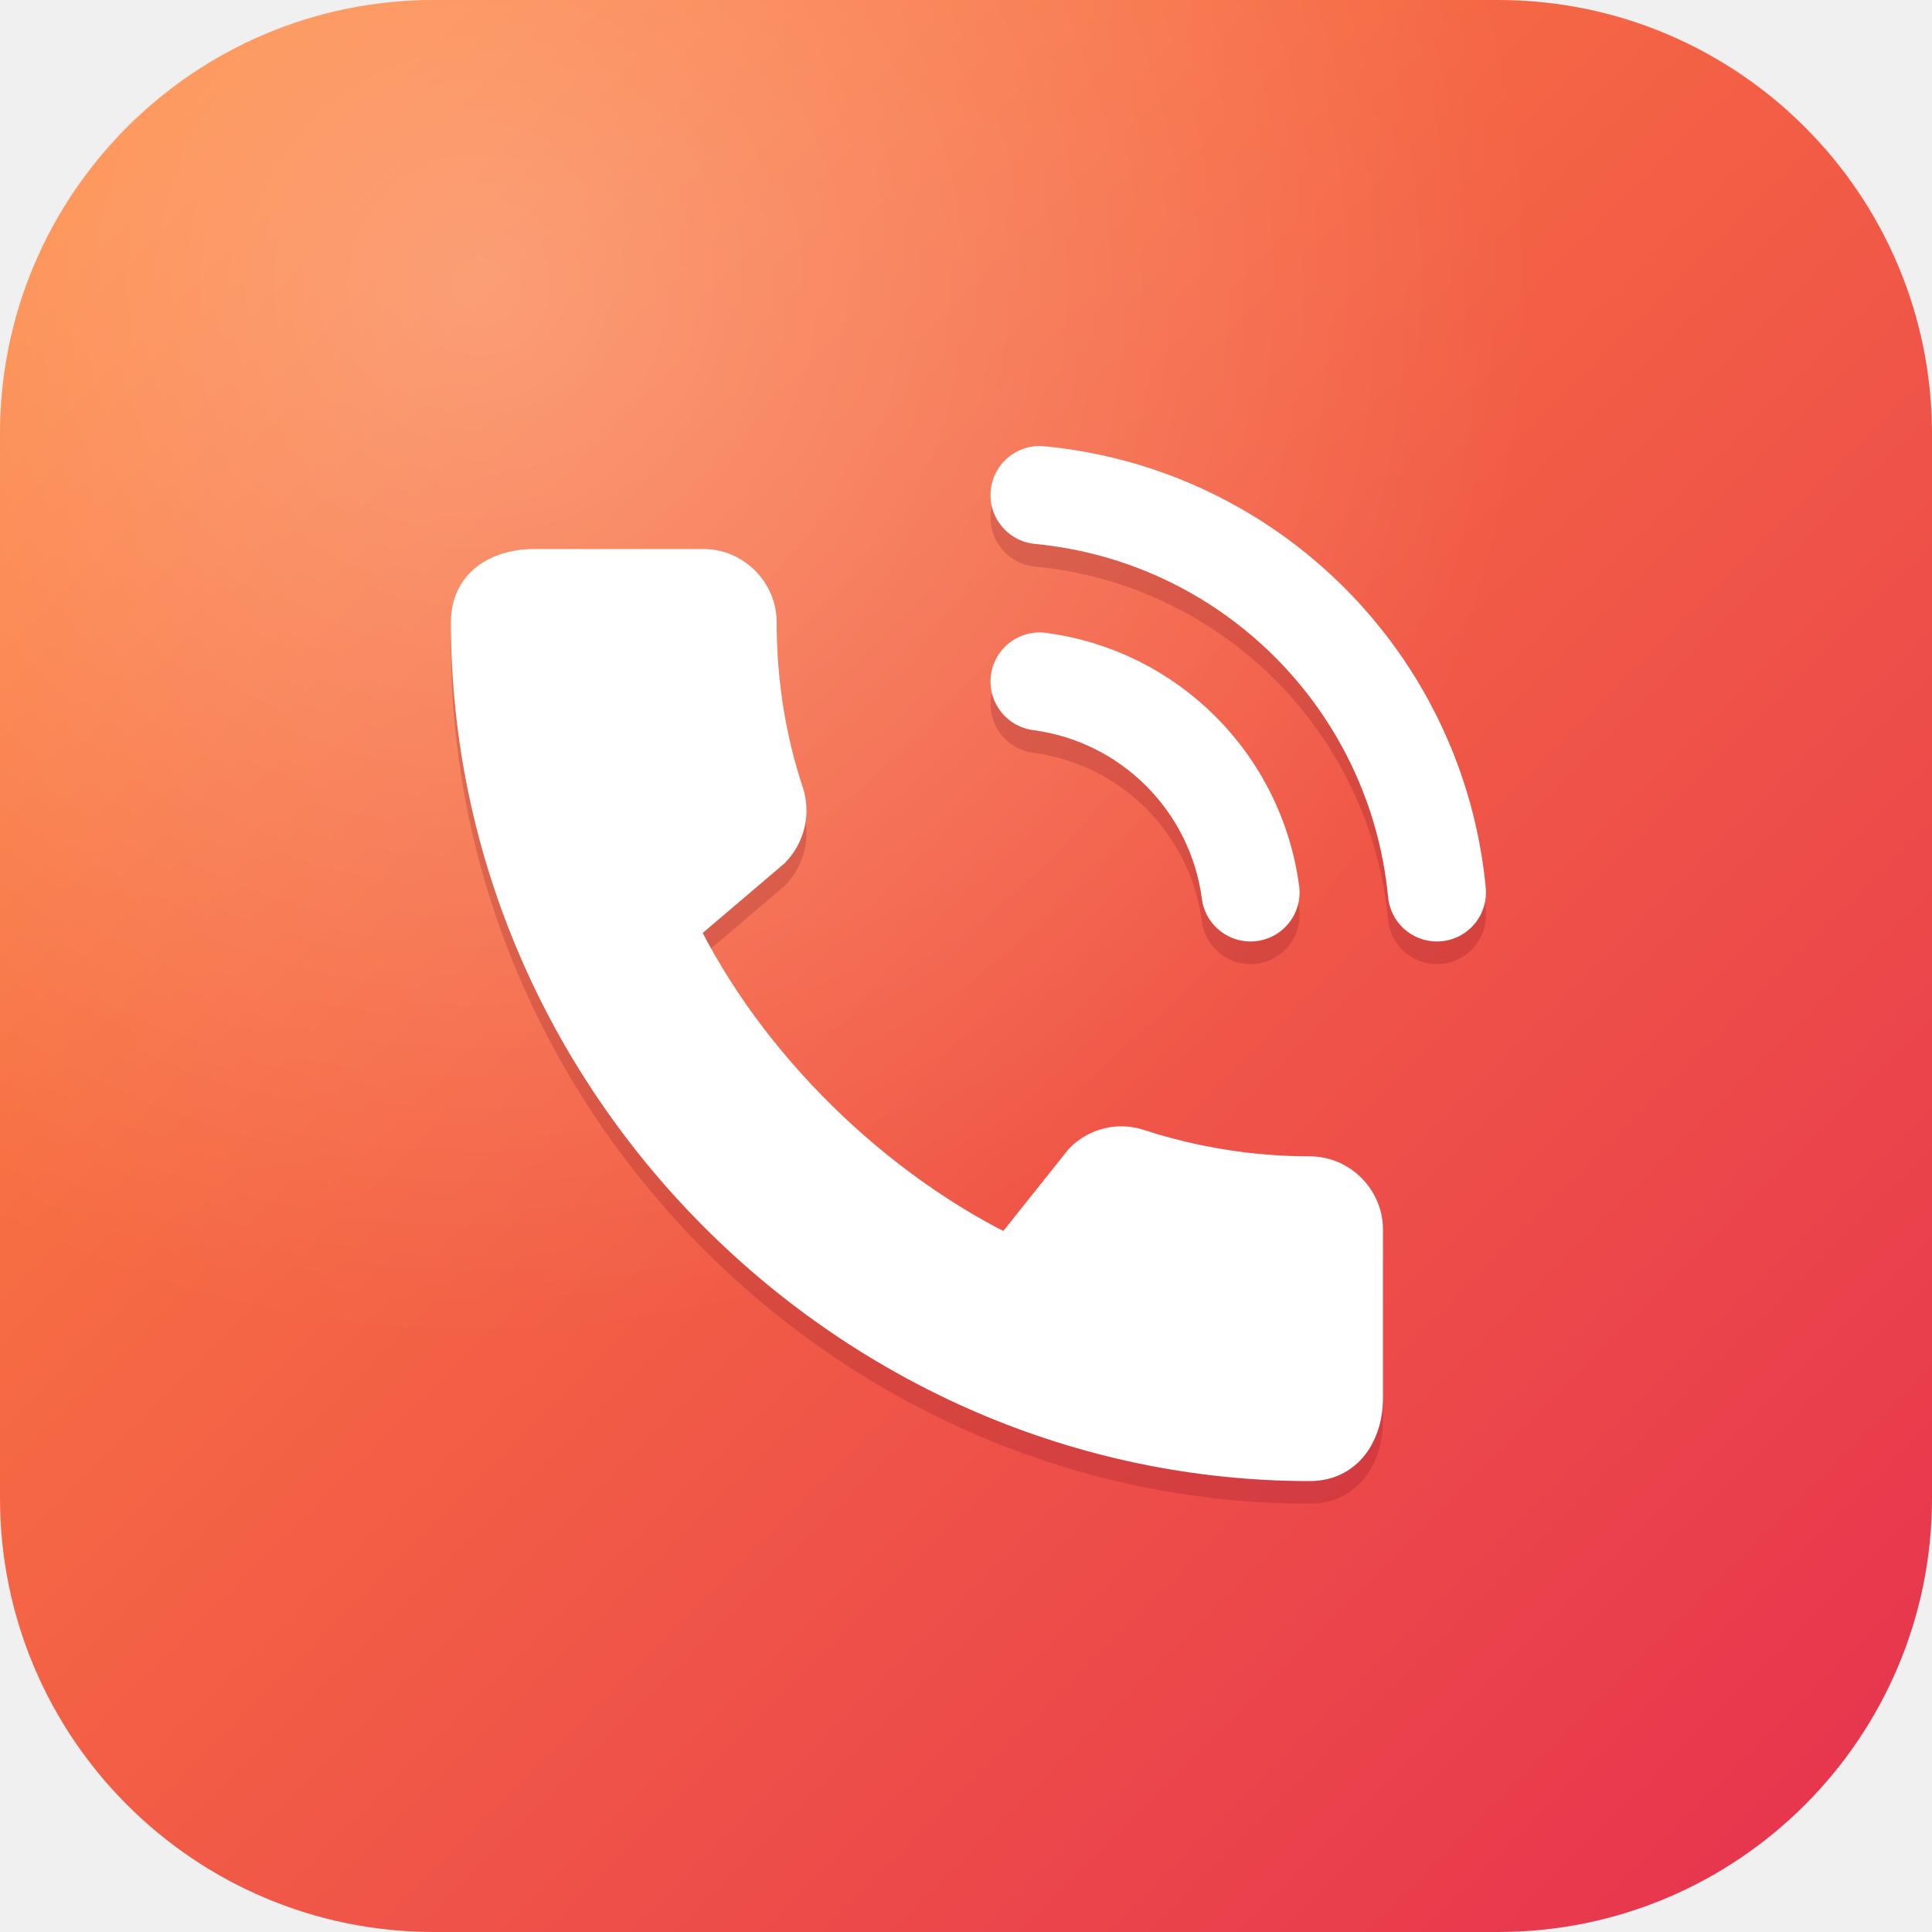
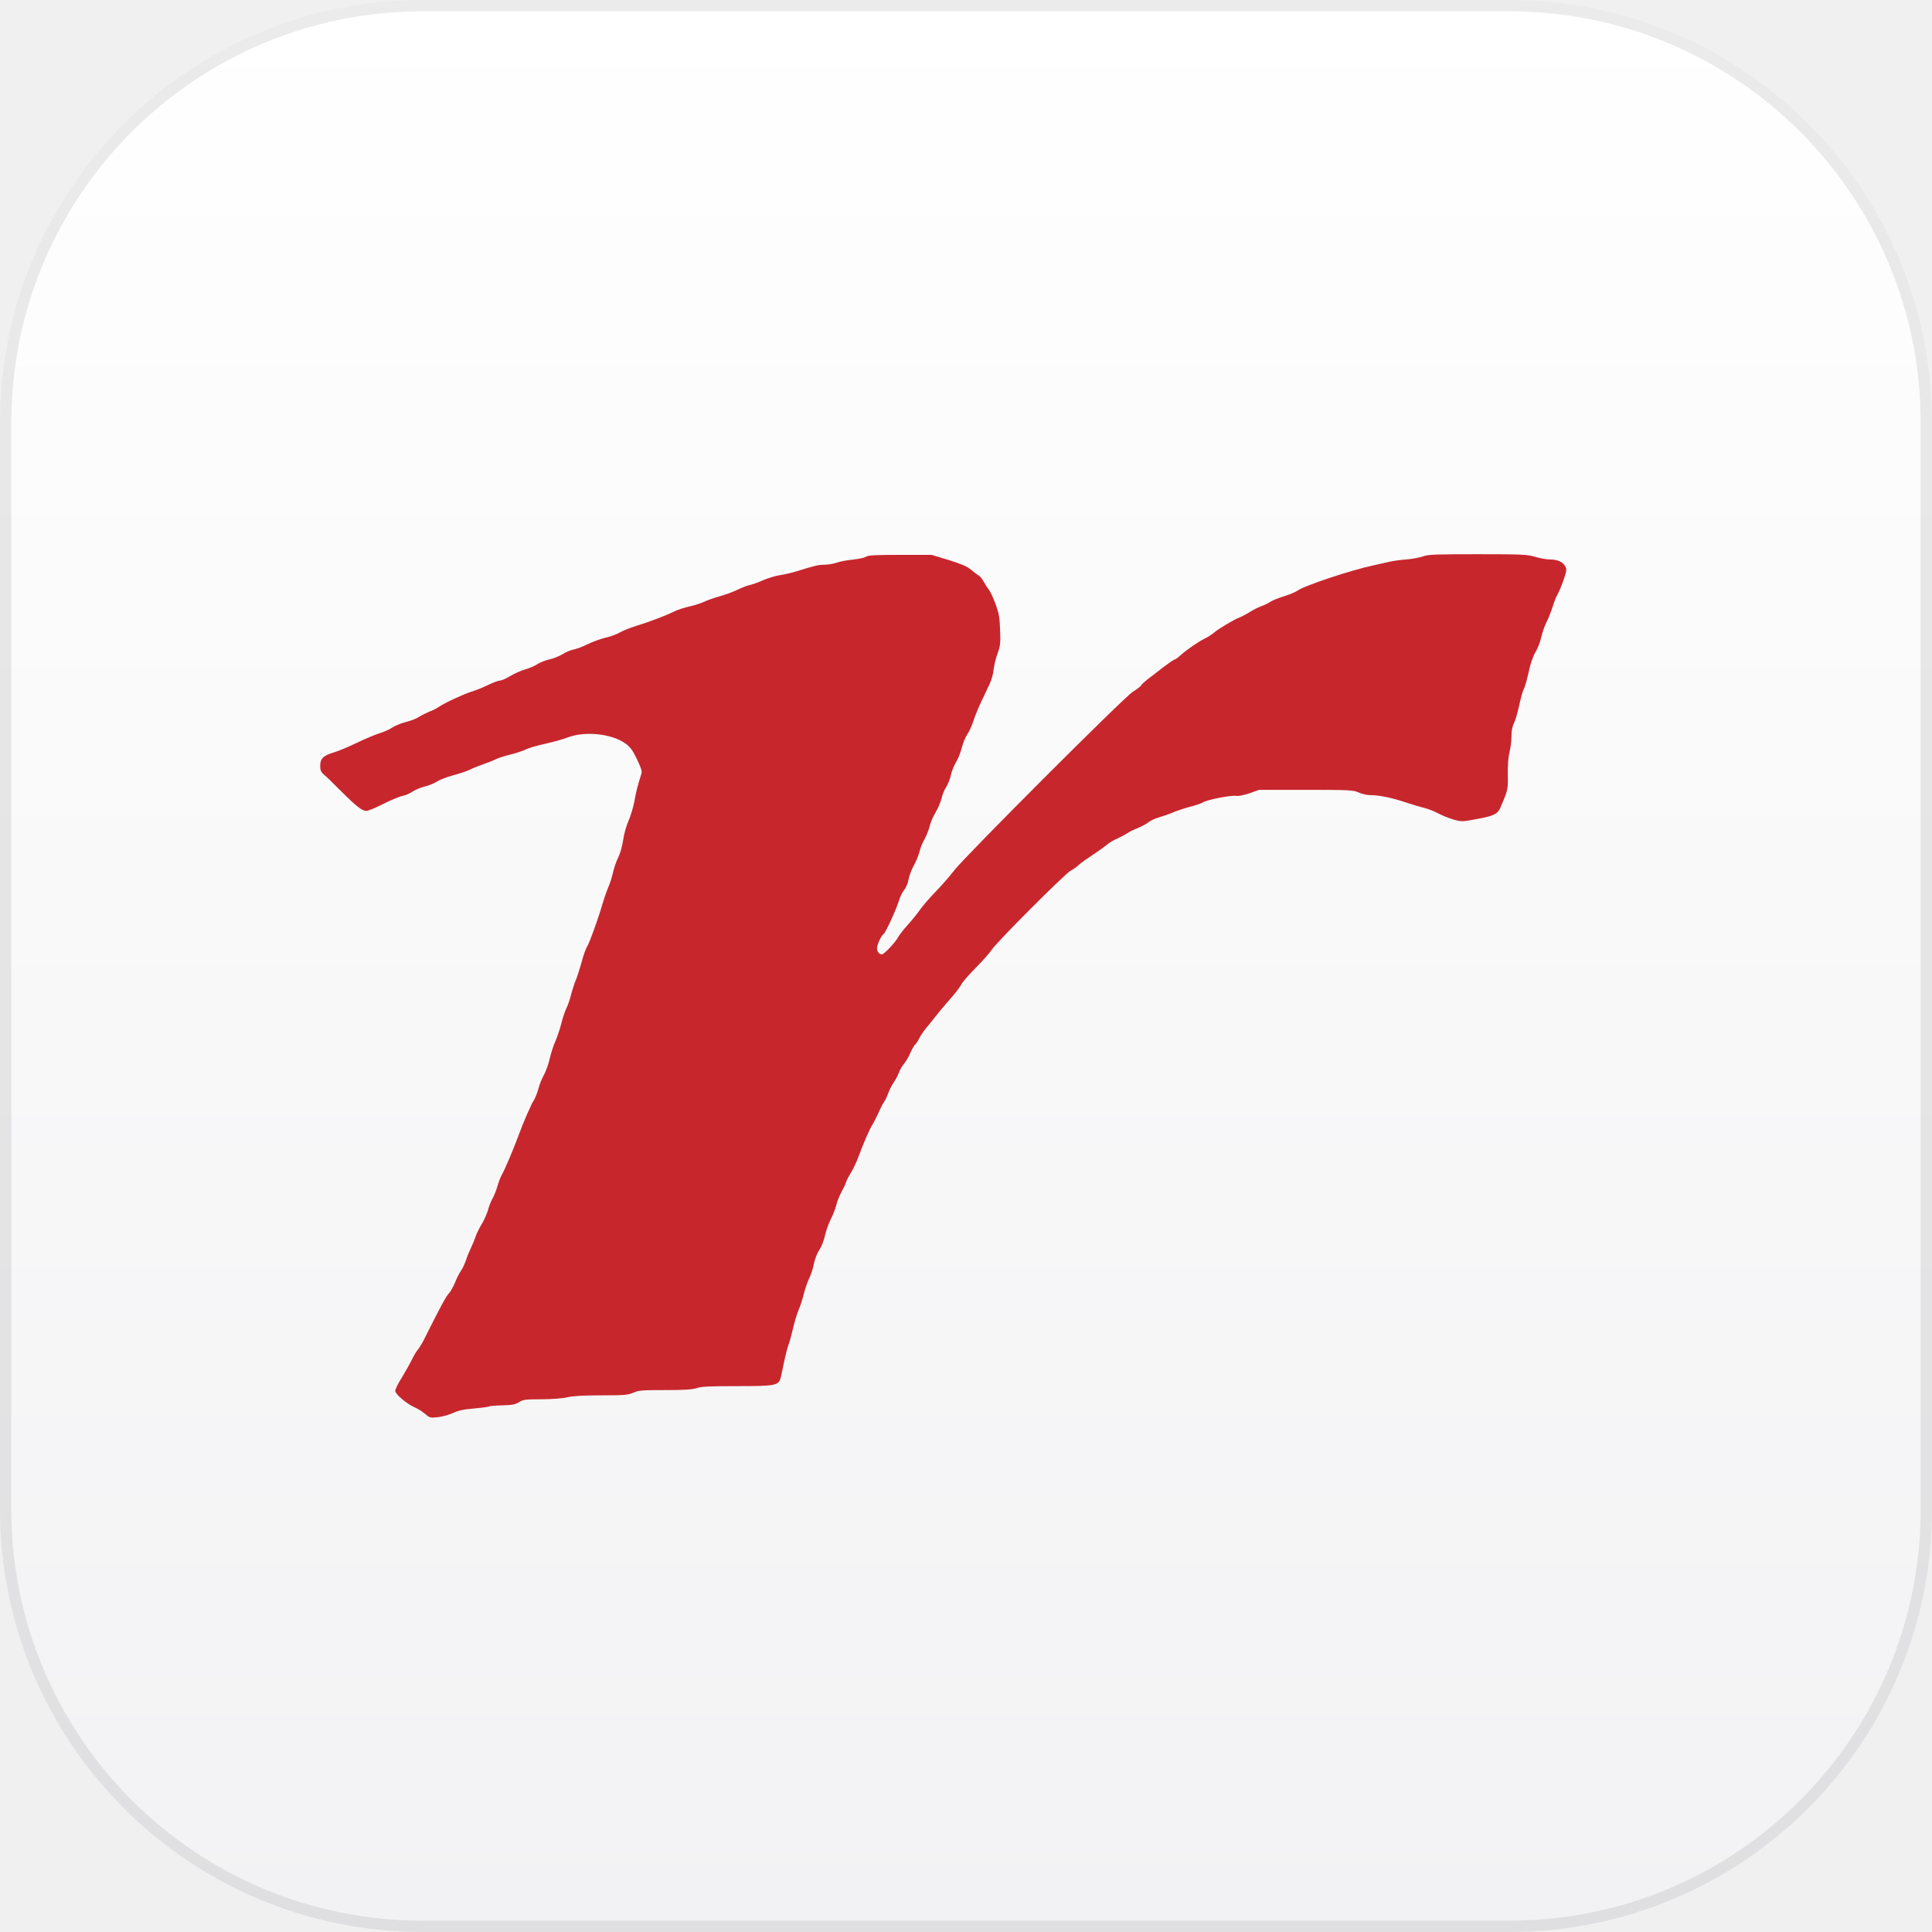
<svg xmlns="http://www.w3.org/2000/svg" viewBox="0 0 512 512">
  <defs>
-     <linearGradient id="bg" x1="0" y1="0" x2="1" y2="1">
-       <stop offset="0" stop-color="#FF8A3D" />
-       <stop offset="1" stop-color="#E5304F" />
+     <linearGradient id="bg" x1="0" y1="0" x2="0" y2="1">
+       <stop offset="0" stop-color="#ffffff" />
+       <stop offset="1" stop-color="#f2f2f4" />
    </linearGradient>
-     <radialGradient id="shine" cx="0.25" cy="0.15" r="0.9">
-       <stop offset="0" stop-color="#fff" stop-opacity="0.28" />
-       <stop offset="0.6" stop-color="#fff" stop-opacity="0" />
-     </radialGradient>
-     <g id="phone">
-       <path d="M20.01 15.38c-1.23 0-2.42-.2-3.53-.56-.35-.12-.74-.03-1.01.24l-1.57 1.97c-2.83-1.35-5.48-3.9-6.89-6.83l1.95-1.66c.27-.28.35-.67.24-1.02-.37-1.11-.56-2.3-.56-3.53 0-.54-.45-.99-.99-.99H4.19C3.65 3 3 3.24 3 3.99 3 13.28 10.73 21 20.01 21c.71 0 .99-.63.99-1.18v-3.45c0-.54-.45-.99-.99-.99z" />
-       <path fill="none" stroke-width="2" stroke-linecap="round" d="M14.5 5.2A5 5 0 0 1 18.8 9.5M14.5 1.4A9 9 0 0 1 22.6 9.5" />
-     </g>
  </defs>
-   <rect width="512" height="512" rx="115" fill="url(#bg)" />
-   <rect width="512" height="512" rx="115" fill="url(#shine)" />
-   <use href="#phone" transform="translate(87 119) scale(13)" fill="#7a0f22" stroke="#7a0f22" opacity="0.22" />
-   <use href="#phone" transform="translate(87 113) scale(13)" fill="#fff" stroke="#fff" />
+   <rect width="512" height="512" rx="112" fill="url(#bg)" />
+   <rect x="1.5" y="1.5" width="509" height="509" rx="110.5" fill="none" stroke="#000" stroke-opacity=".08" stroke-width="3" />
+   <path fill="#c8262d" fill-rule="evenodd" transform="translate(78.93 138.50) scale(0.34884)" d="M96.8 677.2C94.9 675.5 91.3 673.2 88.9 672.2C82.7 669.5 74.0 662.1 74.0 659.6C74.0 658.4 76.2 653.9 79.0 649.5C81.7 645.1 85.1 639.0 86.6 636.0C88.0 633.0 90.0 629.6 91.0 628.5C92.0 627.4 94.1 624.0 95.7 620.9C108.1 596.1 112.7 587.5 114.8 585.5C116.0 584.2 118.1 580.5 119.5 577.1C120.8 573.8 122.8 569.9 123.9 568.4C125.0 567.0 126.6 563.5 127.6 560.7C128.5 557.8 130.3 553.5 131.5 551.0C132.7 548.5 134.3 544.7 135.0 542.5C135.7 540.3 137.8 536.0 139.7 532.9C141.6 529.8 143.7 525.0 144.5 522.1C145.2 519.3 146.8 515.4 147.9 513.5C149.0 511.5 150.7 507.4 151.6 504.2C152.5 501.1 154.0 497.0 155.1 495.2C157.3 491.4 164.1 475.3 167.5 466.0C171.1 456.0 177.3 441.8 179.3 438.8C180.3 437.3 181.8 433.5 182.7 430.3C183.5 427.1 185.4 422.2 187.0 419.5C188.5 416.8 190.5 411.1 191.4 407.0C192.4 402.9 194.2 397.1 195.6 394.1C196.9 391.1 199.0 385.1 200.1 380.7C201.2 376.3 203.0 371.0 204.0 369.0C205.0 367.0 206.6 362.5 207.5 358.9C208.4 355.4 210.0 350.2 211.2 347.5C212.3 344.8 214.3 338.6 215.6 333.7C216.9 328.9 218.7 323.8 219.6 322.4C221.4 319.7 227.8 302.1 231.5 289.5C232.8 285.1 234.8 279.4 235.9 276.9C237.0 274.4 238.7 269.3 239.5 265.5C240.4 261.8 242.2 256.5 243.6 253.9C244.9 251.2 246.5 245.6 247.1 241.3C247.7 236.9 249.5 230.4 251.2 226.6C252.9 222.7 254.9 216.0 255.7 211.6C256.9 204.6 257.9 200.6 261.1 190.4C261.6 188.9 260.4 185.5 257.6 179.7C254.4 173.0 252.5 170.4 249.0 167.9C238.6 160.3 218.1 158.2 205.0 163.2C201.4 164.6 193.8 166.7 188.0 168.0C182.3 169.2 175.8 171.1 173.7 172.1C171.6 173.2 166.2 175.0 161.8 176.1C157.3 177.2 152.0 178.9 150.1 179.9C148.1 180.9 144.0 182.5 141.0 183.5C138.0 184.5 133.4 186.3 130.9 187.6C128.4 188.8 122.5 190.8 117.9 192.0C113.3 193.2 107.9 195.3 105.8 196.6C103.8 198.0 99.7 199.7 96.6 200.4C93.5 201.2 89.3 202.9 87.2 204.3C85.2 205.7 81.7 207.2 79.6 207.6C77.4 208.0 70.9 210.7 65.1 213.6C59.3 216.6 53.4 219.0 52.2 219.0C48.8 219.0 44.8 215.9 32.9 204.1C27.1 198.2 21.2 192.5 19.7 191.3C17.5 189.4 17.0 188.2 17.0 184.6C17.0 179.2 19.4 176.9 27.6 174.5C30.6 173.6 38.4 170.4 44.8 167.3C51.2 164.2 59.1 160.9 62.4 159.9C65.6 158.9 69.9 157.0 71.9 155.6C73.9 154.3 78.4 152.4 82.0 151.5C85.6 150.6 90.1 148.9 92.0 147.6C93.9 146.4 97.5 144.6 99.9 143.6C102.4 142.7 105.5 141.1 106.9 140.1C111.4 137.0 126.3 130.1 132.0 128.4C135.0 127.5 140.6 125.3 144.4 123.4C148.3 121.5 152.3 120.0 153.5 120.0C154.7 120.0 158.2 118.5 161.3 116.6C164.4 114.7 169.6 112.4 172.8 111.5C175.9 110.6 180.2 108.8 182.2 107.4C184.3 106.1 188.3 104.5 191.2 103.9C194.1 103.3 198.5 101.5 201.0 100.0C203.5 98.4 207.3 96.8 209.5 96.4C211.7 96.0 216.5 94.2 220.3 92.3C224.0 90.5 230.0 88.3 233.8 87.4C237.5 86.6 242.4 84.8 244.7 83.4C247.0 82.1 252.4 79.9 256.7 78.6C267.2 75.3 279.4 70.7 285.5 67.7C288.2 66.3 293.8 64.5 297.9 63.6C301.9 62.7 306.9 61.0 309.0 60.0C311.1 58.9 316.4 57.1 320.7 55.9C325.0 54.7 331.0 52.5 334.0 51.0C337.0 49.5 341.1 47.9 343.0 47.5C344.9 47.1 349.6 45.5 353.3 43.8C357.1 42.2 362.9 40.4 366.3 39.9C369.7 39.4 375.2 38.1 378.5 37.1C393.3 32.5 395.5 32.0 400.0 32.0C402.6 32.0 406.7 31.3 409.1 30.5C411.5 29.6 417.2 28.5 421.7 28.1C426.3 27.6 430.7 26.6 431.7 25.9C433.0 24.8 438.4 24.5 457.4 24.5L481.5 24.5L494.4 28.4C504.0 31.4 508.3 33.2 511.3 35.7C513.5 37.6 516.1 39.5 517.1 40.1C518.2 40.6 519.9 42.7 521.0 44.8C522.1 46.8 523.9 49.6 525.0 51.0C526.1 52.4 528.4 57.3 530.1 62.0C532.7 69.2 533.2 72.3 533.5 81.8C533.9 91.8 533.6 93.9 531.6 99.3C530.3 102.7 529.0 108.2 528.6 111.5C528.3 114.8 526.9 119.8 525.6 122.5C524.3 125.2 521.4 131.4 519.1 136.2C516.8 141.1 514.1 147.7 513.1 151.1C512.0 154.4 510.0 158.8 508.6 160.8C507.2 162.8 505.3 167.4 504.4 171.0C503.5 174.6 501.6 179.5 500.0 182.0C498.5 184.5 496.7 188.9 496.1 191.8C495.5 194.7 493.9 198.7 492.6 200.8C491.2 202.8 489.6 206.8 489.0 209.5C488.4 212.2 486.4 217.0 484.5 220.1C482.6 223.2 480.6 227.9 480.0 230.6C479.4 233.2 477.6 237.7 476.1 240.5C474.5 243.2 472.7 247.8 472.1 250.5C471.4 253.2 469.5 257.8 467.9 260.6C466.3 263.4 464.5 268.1 464.0 271.0C463.5 273.9 461.9 277.5 460.6 279.1C459.2 280.7 457.5 284.4 456.6 287.3C454.8 293.5 446.5 311.6 445.0 312.5C443.3 313.5 440.0 320.7 440.0 323.3C440.0 325.9 441.7 328.0 443.7 328.0C445.4 328.0 453.9 318.9 456.0 315.0C456.8 313.4 460.2 309.0 463.6 305.3C466.9 301.6 471.0 296.5 472.7 294.0C474.4 291.5 479.7 285.4 484.4 280.5C489.2 275.6 495.6 268.2 498.7 264.1C506.9 253.5 627.2 133.1 634.2 128.6C637.4 126.6 640.3 124.4 640.7 123.6C641.1 122.8 643.2 120.9 645.2 119.3C647.2 117.8 652.6 113.7 657.0 110.2C661.5 106.8 665.5 104.0 666.1 104.0C666.6 104.0 668.7 102.5 670.8 100.6C675.3 96.5 684.0 90.5 689.5 87.8C691.7 86.7 694.6 84.8 696.0 83.6C699.1 80.8 711.4 73.5 715.5 72.0C717.1 71.4 720.5 69.6 723.0 68.0C725.5 66.4 729.5 64.4 731.9 63.5C734.2 62.7 737.3 61.2 738.8 60.2C740.3 59.1 744.9 57.3 749.0 56.0C753.1 54.8 757.8 52.8 759.4 51.7C764.8 47.8 800.4 36.0 817.0 32.5C821.1 31.6 826.5 30.4 829.0 29.8C831.5 29.2 837.3 28.3 842.0 28.0C846.7 27.6 852.5 26.5 854.9 25.6C858.6 24.2 864.4 24.0 896.4 24.0C930.5 24.0 934.0 24.2 940.0 26.0C943.6 27.1 948.7 28.0 951.3 28.0C957.0 28.0 961.1 29.9 962.9 33.3C964.1 35.5 963.9 36.8 961.5 43.7C960.0 48.0 958.0 52.9 957.0 54.5C956.0 56.1 954.3 60.5 953.2 64.1C952.0 67.8 950.0 73.0 948.6 75.6C947.2 78.3 945.4 83.5 944.6 87.1C943.8 90.7 941.8 95.9 940.1 98.6C938.3 101.7 936.4 107.1 935.1 113.3C933.9 118.7 932.3 124.5 931.5 126.1C930.6 127.7 929.0 133.4 927.9 138.6C926.8 143.9 925.0 150.0 924.0 152.1C922.6 154.7 922.0 157.9 922.0 162.3C922.0 165.7 921.3 171.1 920.5 174.3C919.6 177.9 919.1 184.0 919.2 191.2C919.4 202.9 919.4 202.9 913.5 216.7C911.4 221.4 908.4 222.9 895.6 225.2C884.3 227.3 884.0 227.3 877.8 225.5C874.3 224.5 869.2 222.4 866.3 220.9C863.5 219.3 859.0 217.6 856.3 216.9C853.7 216.3 847.0 214.3 841.5 212.5C831.1 209.0 821.4 207.0 814.4 207.0C812.1 207.0 808.3 206.1 805.9 205.0C801.8 203.2 799.2 203.0 765.9 203.0L730.3 203.0L723.0 205.6C718.5 207.1 714.5 207.9 712.9 207.6C709.4 206.9 690.6 210.5 687.7 212.5C686.4 213.3 682.1 214.8 678.0 215.8C673.9 216.9 667.8 218.9 664.5 220.3C661.2 221.7 656.5 223.3 654.0 224.0C651.5 224.6 648.0 226.3 646.1 227.7C644.3 229.1 640.5 231.1 637.7 232.2C634.9 233.3 631.4 235.0 629.9 236.1C628.4 237.1 625.0 238.9 622.4 240.1C619.7 241.2 616.4 243.2 615.0 244.4C613.6 245.7 608.7 249.2 604.0 252.3C599.3 255.4 594.4 258.9 593.0 260.3C591.6 261.6 588.9 263.5 587.0 264.5C582.8 266.7 530.8 318.8 527.3 324.3C526.0 326.4 520.6 332.5 515.4 337.8C510.1 343.1 505.0 349.0 504.0 350.9C503.0 352.9 499.1 358.0 495.3 362.2C491.6 366.4 486.7 372.2 484.5 375.1C482.3 377.9 479.1 381.9 477.4 383.9C475.7 385.9 473.3 389.4 472.1 391.7C471.0 394.0 469.5 396.2 468.9 396.6C468.3 396.9 466.7 399.8 465.3 402.9C464.0 406.0 461.8 409.6 460.6 411.0C459.3 412.4 457.5 415.5 456.6 417.9C455.7 420.3 453.9 423.6 452.6 425.4C451.4 427.1 449.5 430.8 448.5 433.5C447.5 436.2 446.1 439.2 445.4 440.0C444.7 440.9 442.9 444.3 441.5 447.5C440.0 450.8 437.9 455.1 436.7 457.0C434.4 460.6 429.4 472.1 425.5 482.8C424.2 486.2 421.8 491.2 420.2 493.8C418.6 496.4 416.9 499.6 416.5 501.0C416.1 502.4 414.5 505.8 413.0 508.5C411.5 511.2 409.7 515.7 409.1 518.4C408.4 521.1 406.6 525.8 405.0 528.9C403.4 532.0 401.4 537.6 400.5 541.4C399.7 545.3 397.7 550.3 396.1 552.6C394.5 555.0 392.7 559.7 392.0 563.2C391.4 566.6 389.8 571.5 388.5 574.0C387.3 576.5 385.5 581.6 384.5 585.5C383.6 589.4 381.7 595.2 380.3 598.4C379.0 601.7 377.0 608.2 376.0 612.9C374.9 617.7 373.4 623.1 372.6 625.0C371.9 626.9 370.5 632.3 369.5 637.0C368.6 641.7 367.4 647.2 366.9 649.3C365.3 655.6 363.2 656.0 333.2 656.0C312.7 656.0 306.4 656.3 303.0 657.5C299.8 658.6 294.0 659.0 279.0 659.0C261.4 659.0 258.7 659.2 254.9 661.0C251.0 662.7 248.2 663.0 230.5 663.0C216.6 663.0 208.7 663.5 204.5 664.5C200.8 665.4 193.2 665.9 185.0 666.0C172.9 666.0 171.1 666.2 168.0 668.2C165.1 670.0 162.8 670.4 155.3 670.6C150.2 670.7 145.6 671.1 145.1 671.5C144.5 671.8 139.4 672.5 133.8 673.0C126.1 673.6 122.1 674.5 117.9 676.4C114.8 677.8 109.6 679.3 106.3 679.6C100.7 680.2 100.2 680.1 96.8 677.2Z" />
</svg>
